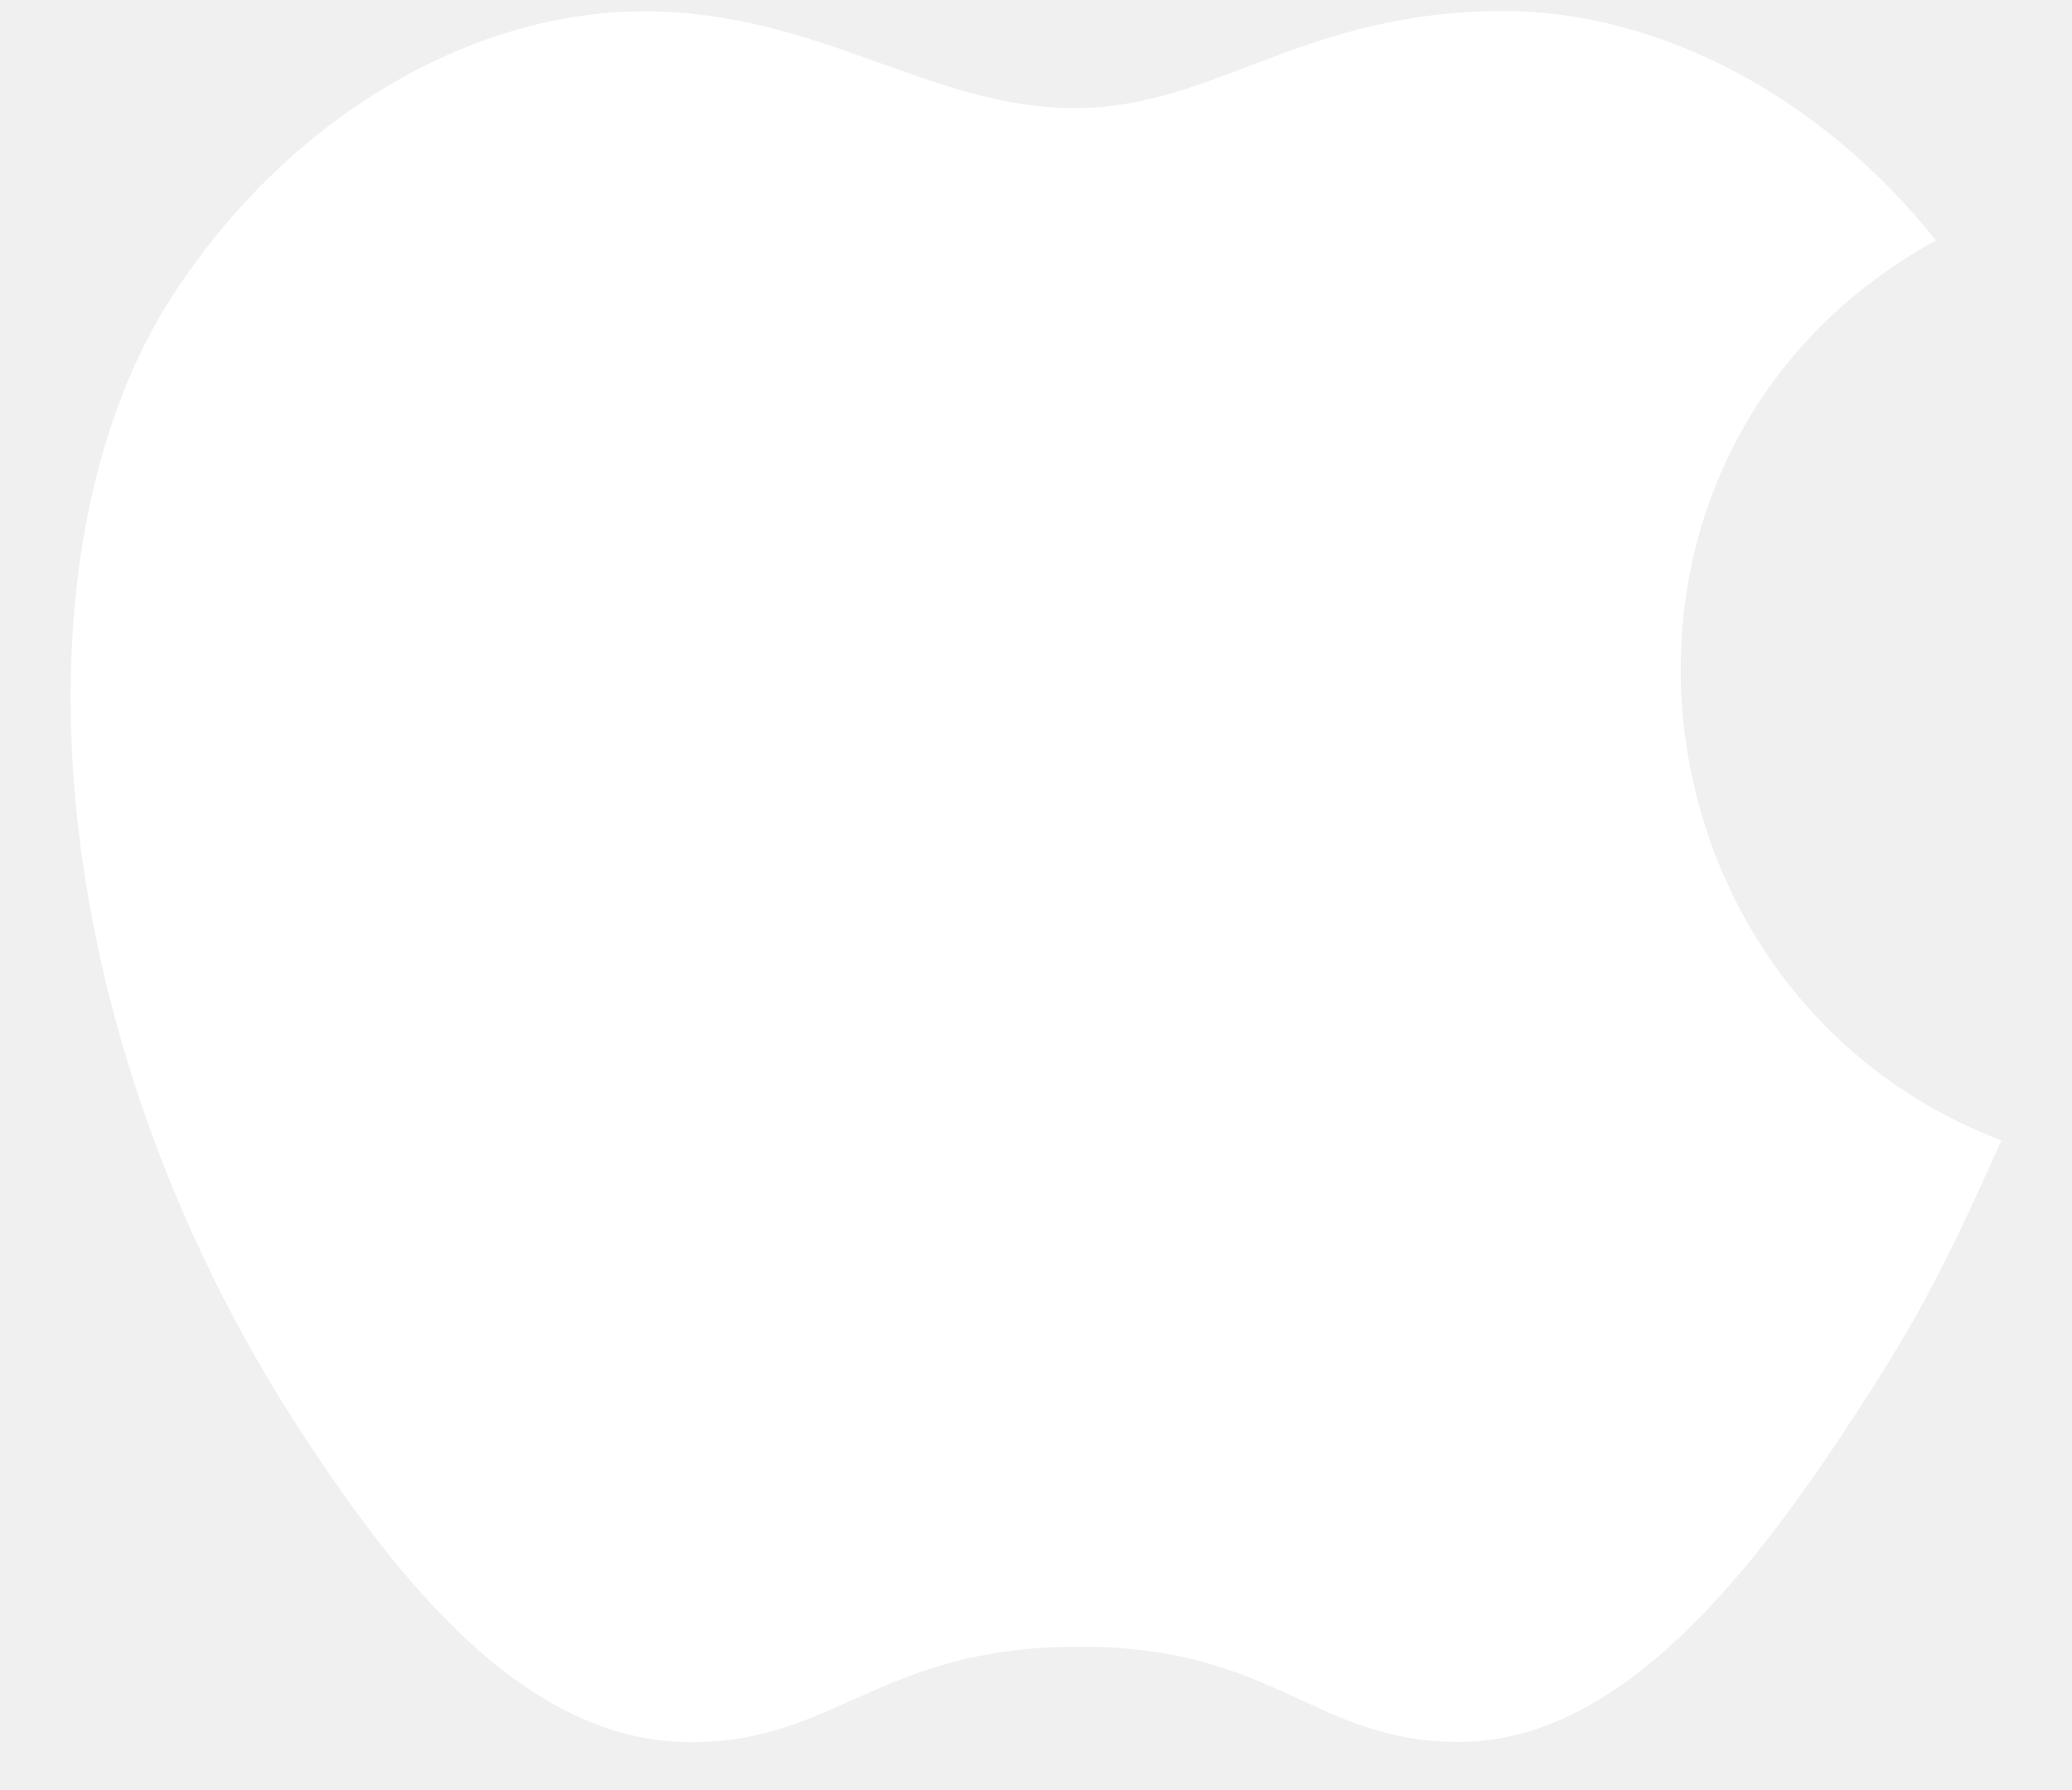
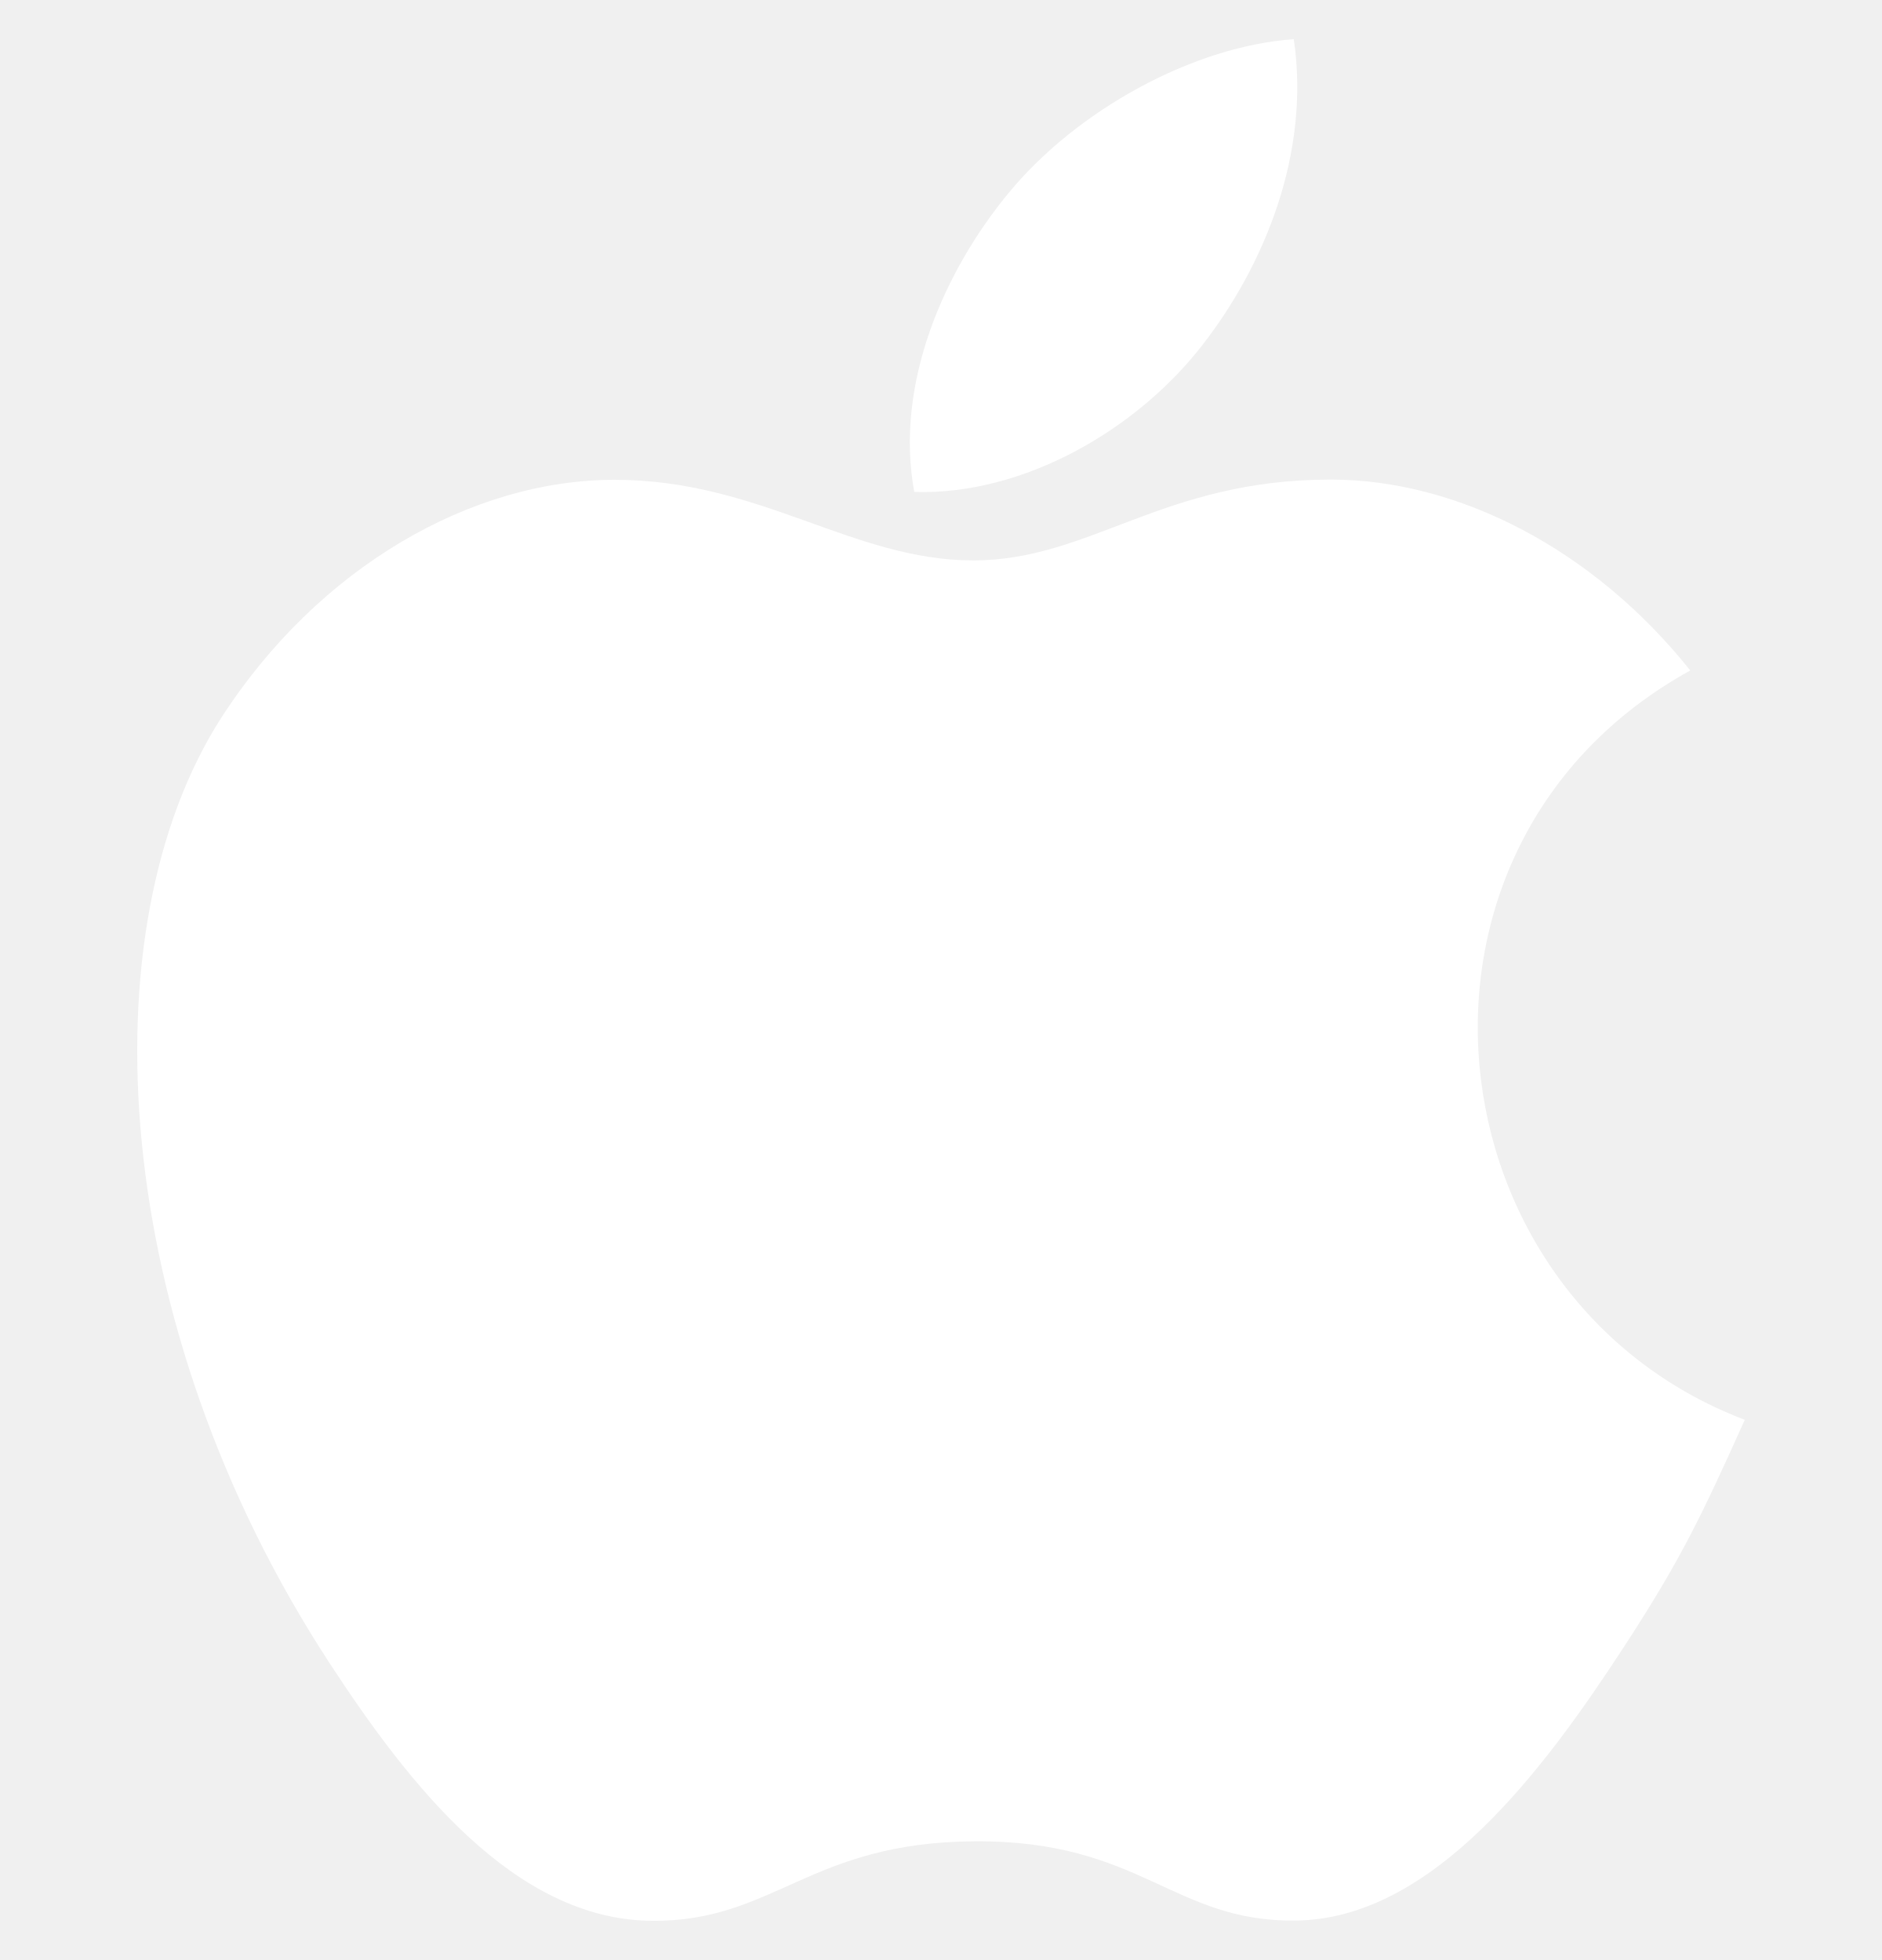
- <svg xmlns="http://www.w3.org/2000/svg" width="22" height="19" viewBox="0 0 22 19" fill="none">
-   <path d="M20.555 2.552C19.327 1.011 17.6 0.117 15.97 0.117C13.817 0.117 12.907 1.148 11.411 1.148C9.869 1.148 8.698 0.12 6.836 0.12C5.008 0.12 3.061 1.238 1.826 3.149C0.091 5.84 0.388 10.899 3.2 15.209C4.207 16.751 5.551 18.485 7.309 18.5C8.873 18.515 9.314 17.496 11.434 17.486C13.553 17.474 13.955 18.513 15.517 18.497C17.276 18.483 18.694 16.562 19.7 15.02C20.422 13.914 20.69 13.358 21.25 12.11C17.18 10.56 16.528 4.773 20.555 2.552Z" fill="white" />
+ <svg xmlns="http://www.w3.org/2000/svg" width="24" height="25" viewBox="0 0 24 25" fill="none">
+   <g clip-path="url(#clip0_1_1182)">
+     <path d="M16.499 0.5C15.219 0.588 13.724 1.407 12.852 2.474C12.057 3.441 11.403 4.878 11.659 6.275C13.056 6.318 14.501 5.48 15.338 4.395C16.121 3.386 16.713 1.958 16.499 0.5Z" fill="white" />
+     <path d="M21.555 8.552C20.327 7.011 18.6 6.117 16.97 6.117C14.817 6.117 13.907 7.148 12.411 7.148C10.869 7.148 9.698 6.12 7.836 6.12C6.008 6.12 4.061 7.238 2.826 9.149C1.091 11.84 1.388 16.899 4.2 21.209C5.207 22.751 6.551 24.485 8.309 24.5C9.873 24.515 10.314 23.496 12.434 23.486C14.553 23.474 14.955 24.513 16.517 24.497C18.276 24.483 19.694 22.562 20.7 21.02C21.422 19.914 21.69 19.358 22.25 18.11C18.18 16.56 17.528 10.773 21.555 8.552Z" fill="white" />
+   </g>
+   <defs>
+     <clipPath id="clip0_1_1182">
+       <rect width="24" height="24" fill="white" transform="translate(0 0.5)" />
+     </clipPath>
+   </defs>
</svg>
